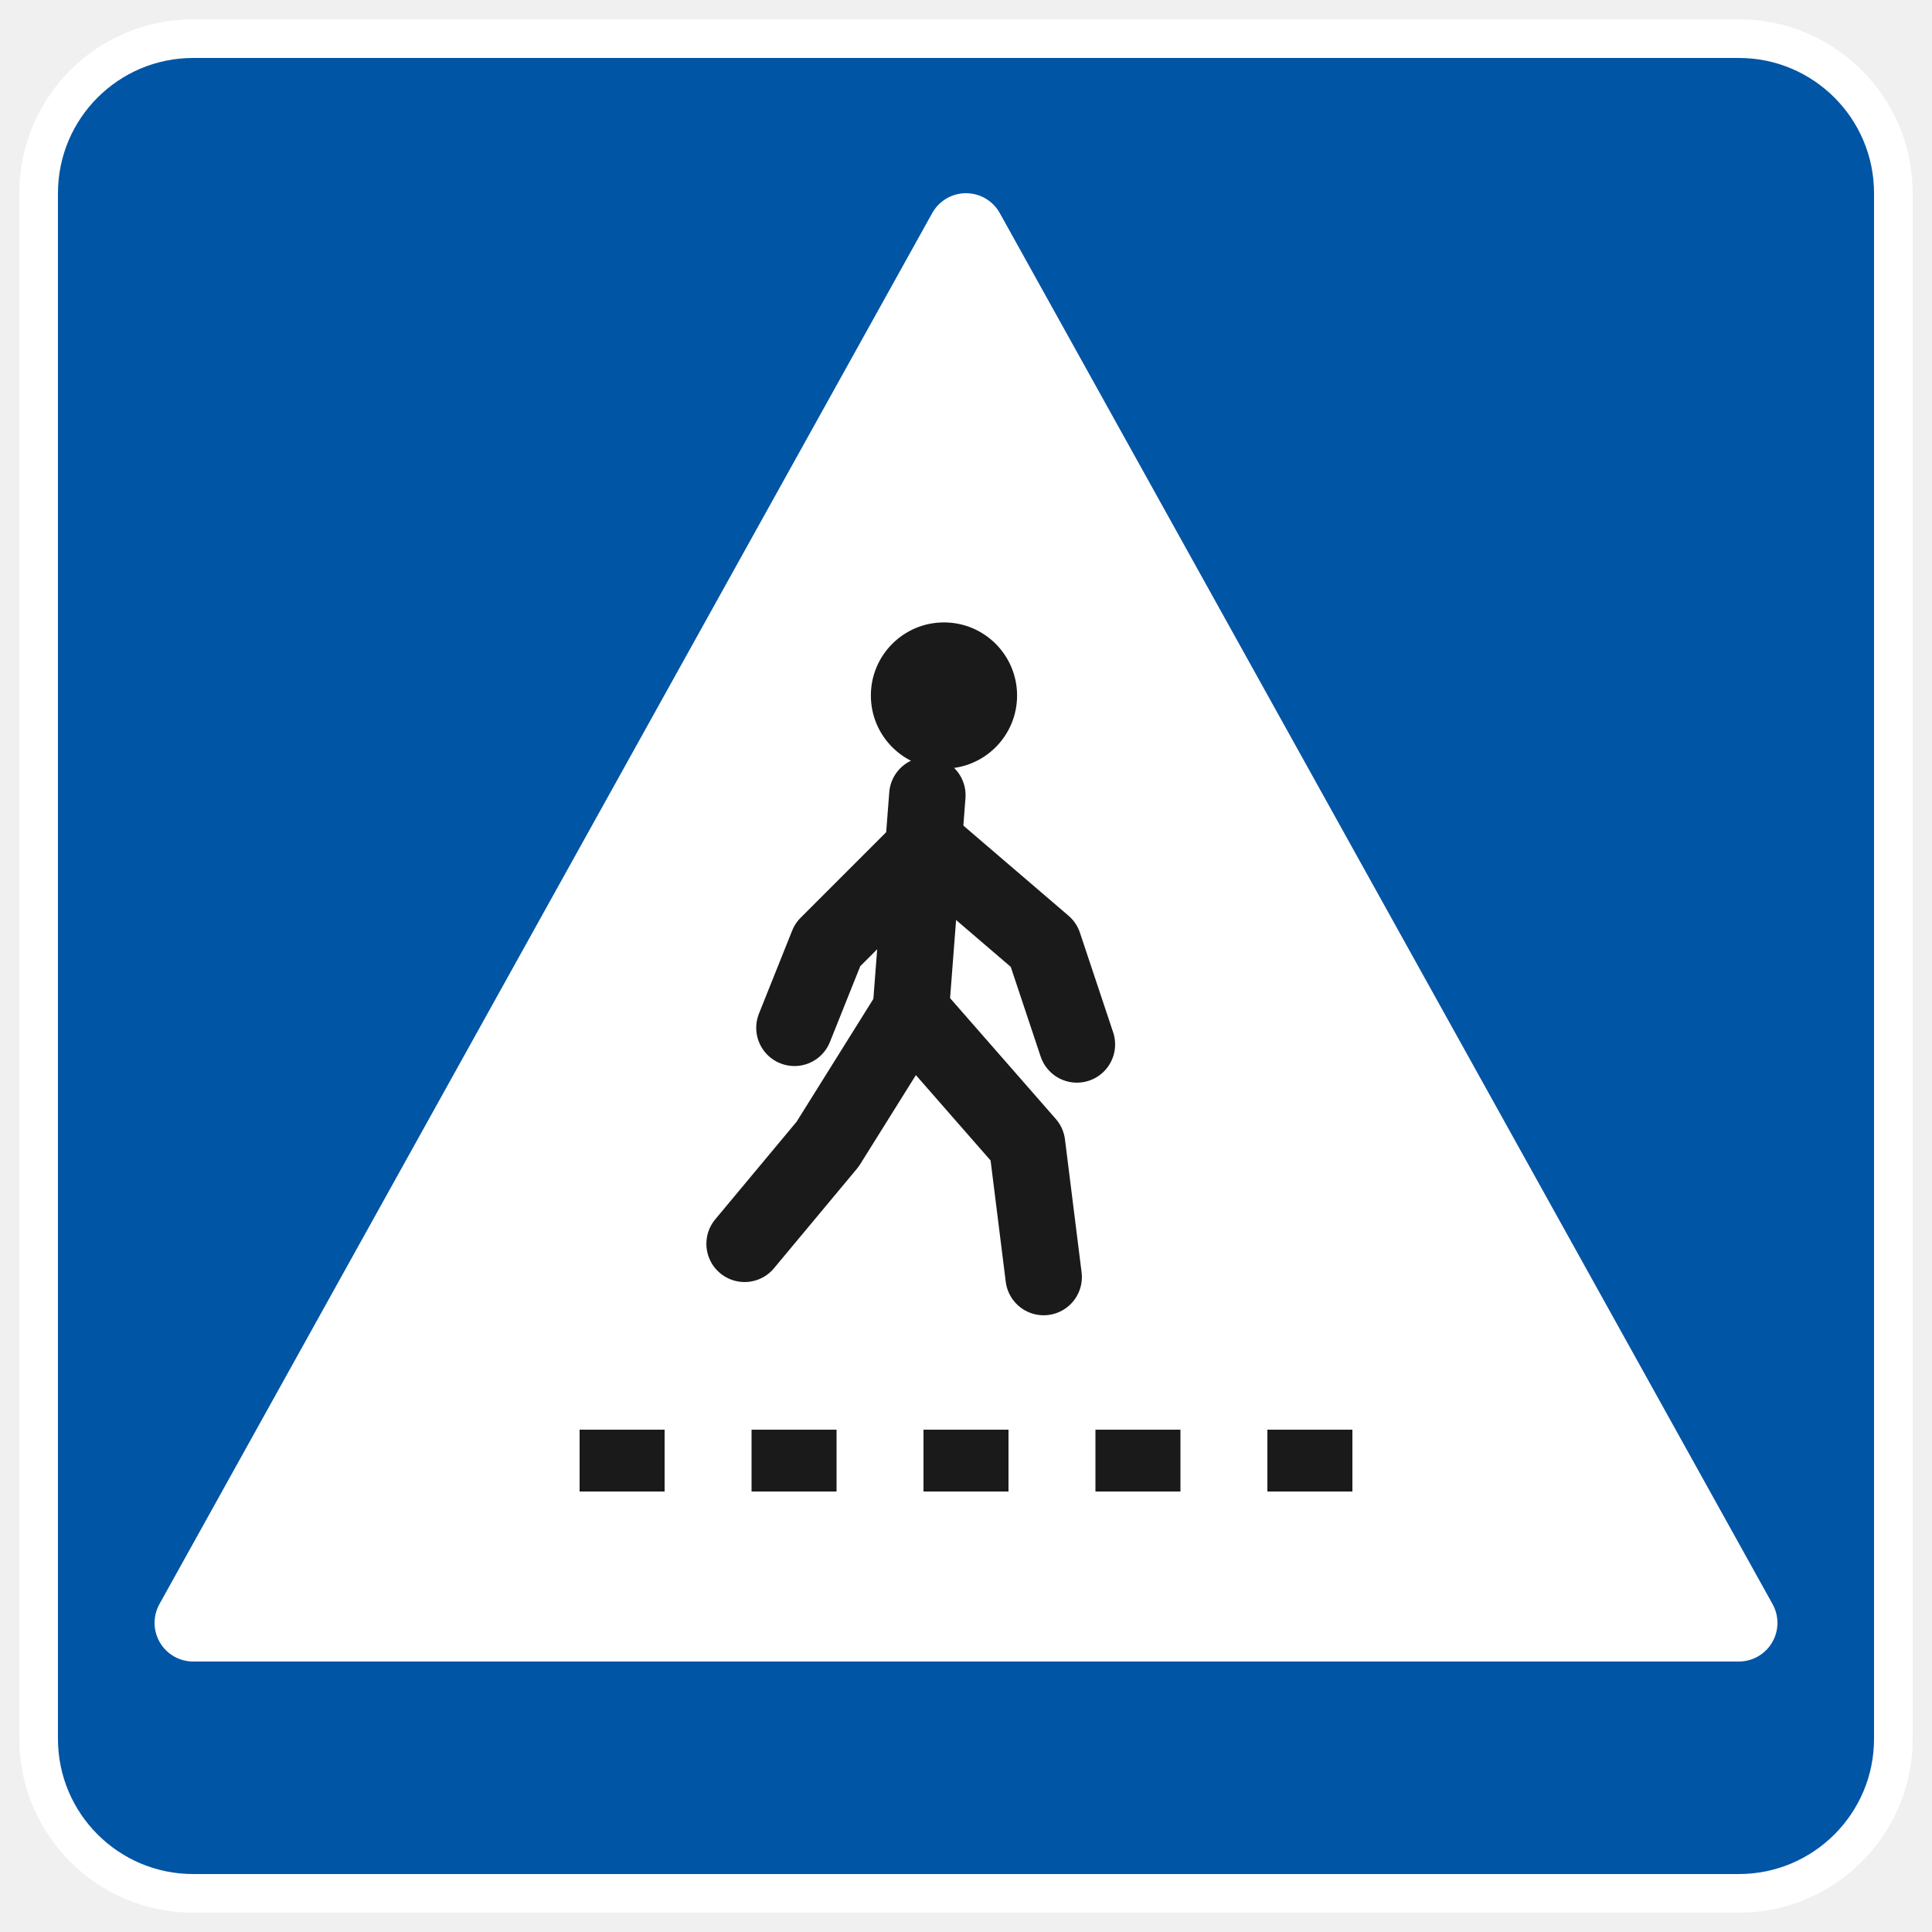
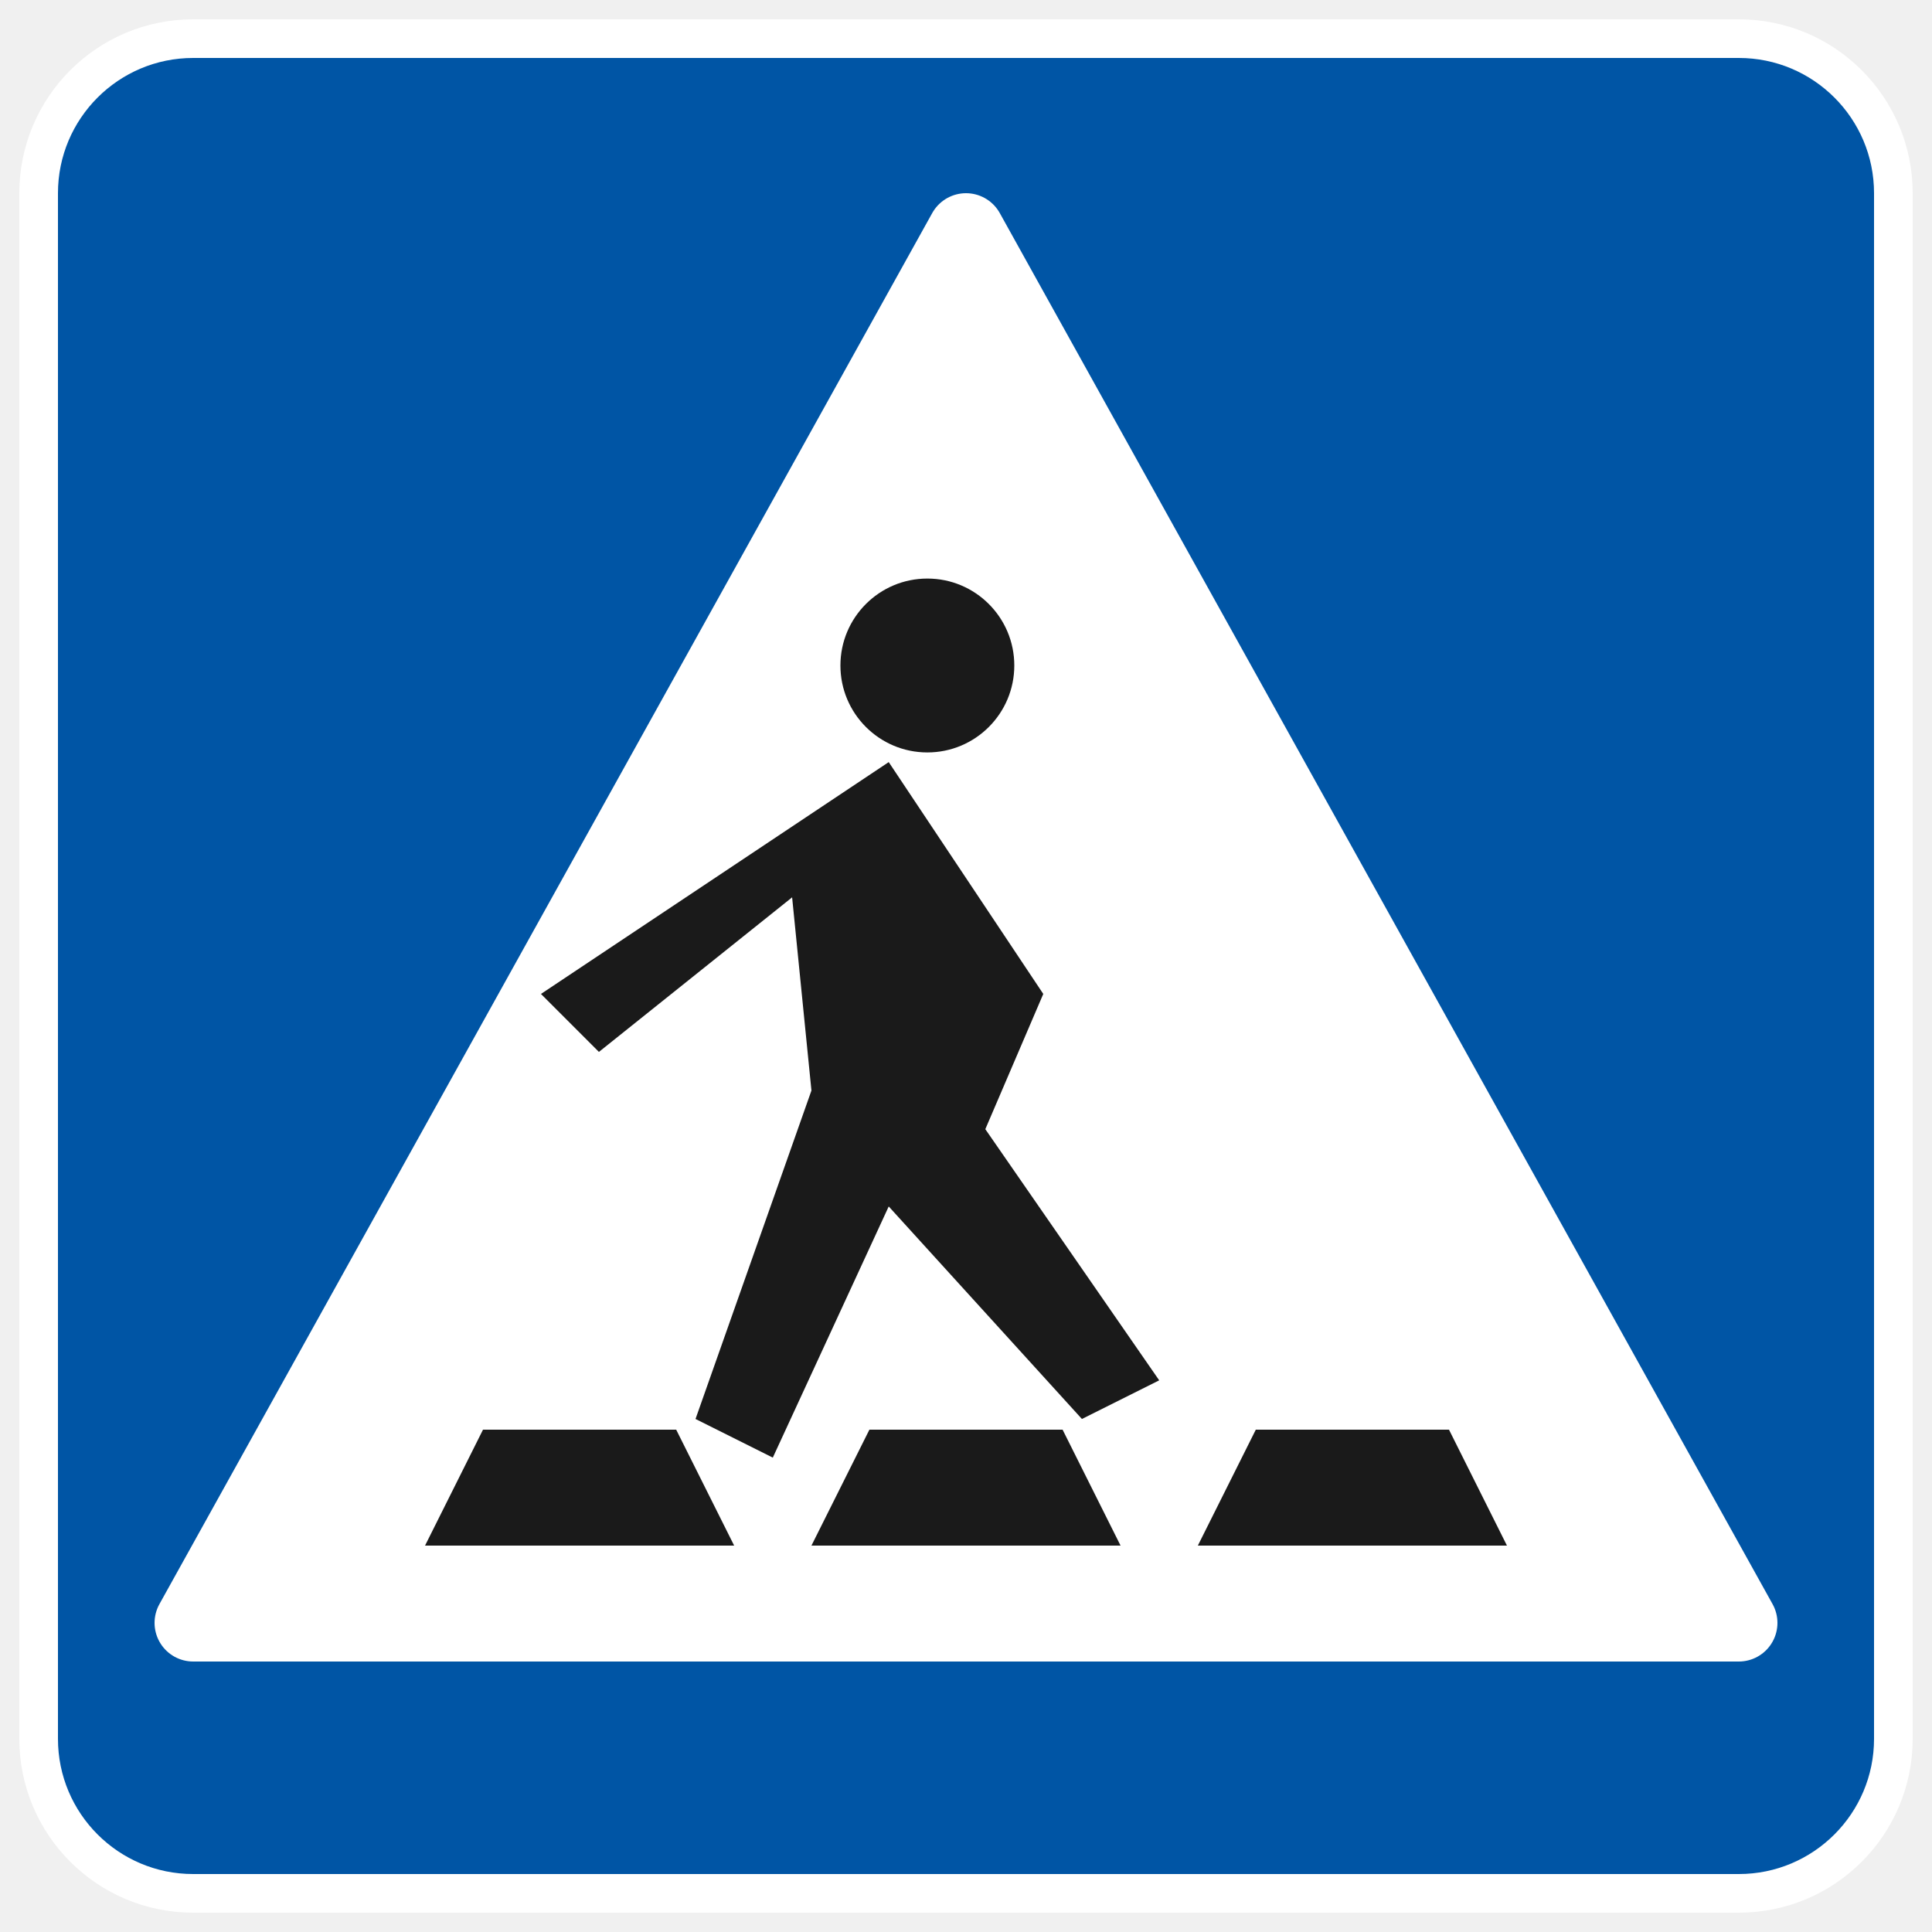
<svg xmlns="http://www.w3.org/2000/svg" viewBox="0 0 100 100" width="200" height="200">
  <rect x="2" y="2" width="96" height="96" rx="8" fill="#0055A5" stroke="#FFFFFF" stroke-width="2" />
  <polygon points="50,12 90,84 10,84" fill="#FFFFFF" stroke="#FFFFFF" stroke-width="4" stroke-linejoin="round" />
-   <g fill="none" stroke="#1A1A1A" stroke-width="3.956" stroke-linecap="round" stroke-linejoin="round">
-     <path d="M48,41.16 L47.14,52.34" />
-     <path d="M47.14,52.34 L53.16,59.22 L54.02,66.1" />
-     <path d="M47.14,52.34 L42.84,59.22 L38.54,64.38" />
-     <path d="M48,43.74 L54.02,48.9 L55.74,54.06" />
-     <path d="M48,43.74 L42.84,48.9 L41.12,53.2" />
+   <g transform="translate(-2 0.33)">
+     <circle cx="50.0" cy="34.116" r="4.5" fill="#1A1A1A" />
+     <path d="M48.0,39.116 L56.0,51.116 L53.0,58.116 L62.0,71.116 L58.0,73.116 L48.0,62.116 L42.0,75.116 L38.0,73.116 L44.0,56.116 L43.0,46.116 L33.0,54.116 L30.0,51.116 Z" fill="#1A1A1A" />
  </g>
-   <circle cx="48.86" cy="36" r="3.784" fill="#1A1A1A" />
-   <rect x="30.0" y="74" width="4.4" height="3.2" fill="#1A1A1A" />
-   <rect x="38.9" y="74" width="4.4" height="3.2" fill="#1A1A1A" />
-   <rect x="47.8" y="74" width="4.4" height="3.2" fill="#1A1A1A" />
-   <rect x="56.7" y="74" width="4.4" height="3.2" fill="#1A1A1A" />
-   <rect x="65.6" y="74" width="4.4" height="3.2" fill="#1A1A1A" />
+   <polygon points="25,74 35,74 38,80 22,80" fill="#1A1A1A" />
+   <polygon points="45,74 55,74 58,80 42,80" fill="#1A1A1A" />
+   <polygon points="65,74 75,74 78,80 62,80" fill="#1A1A1A" />
</svg>
